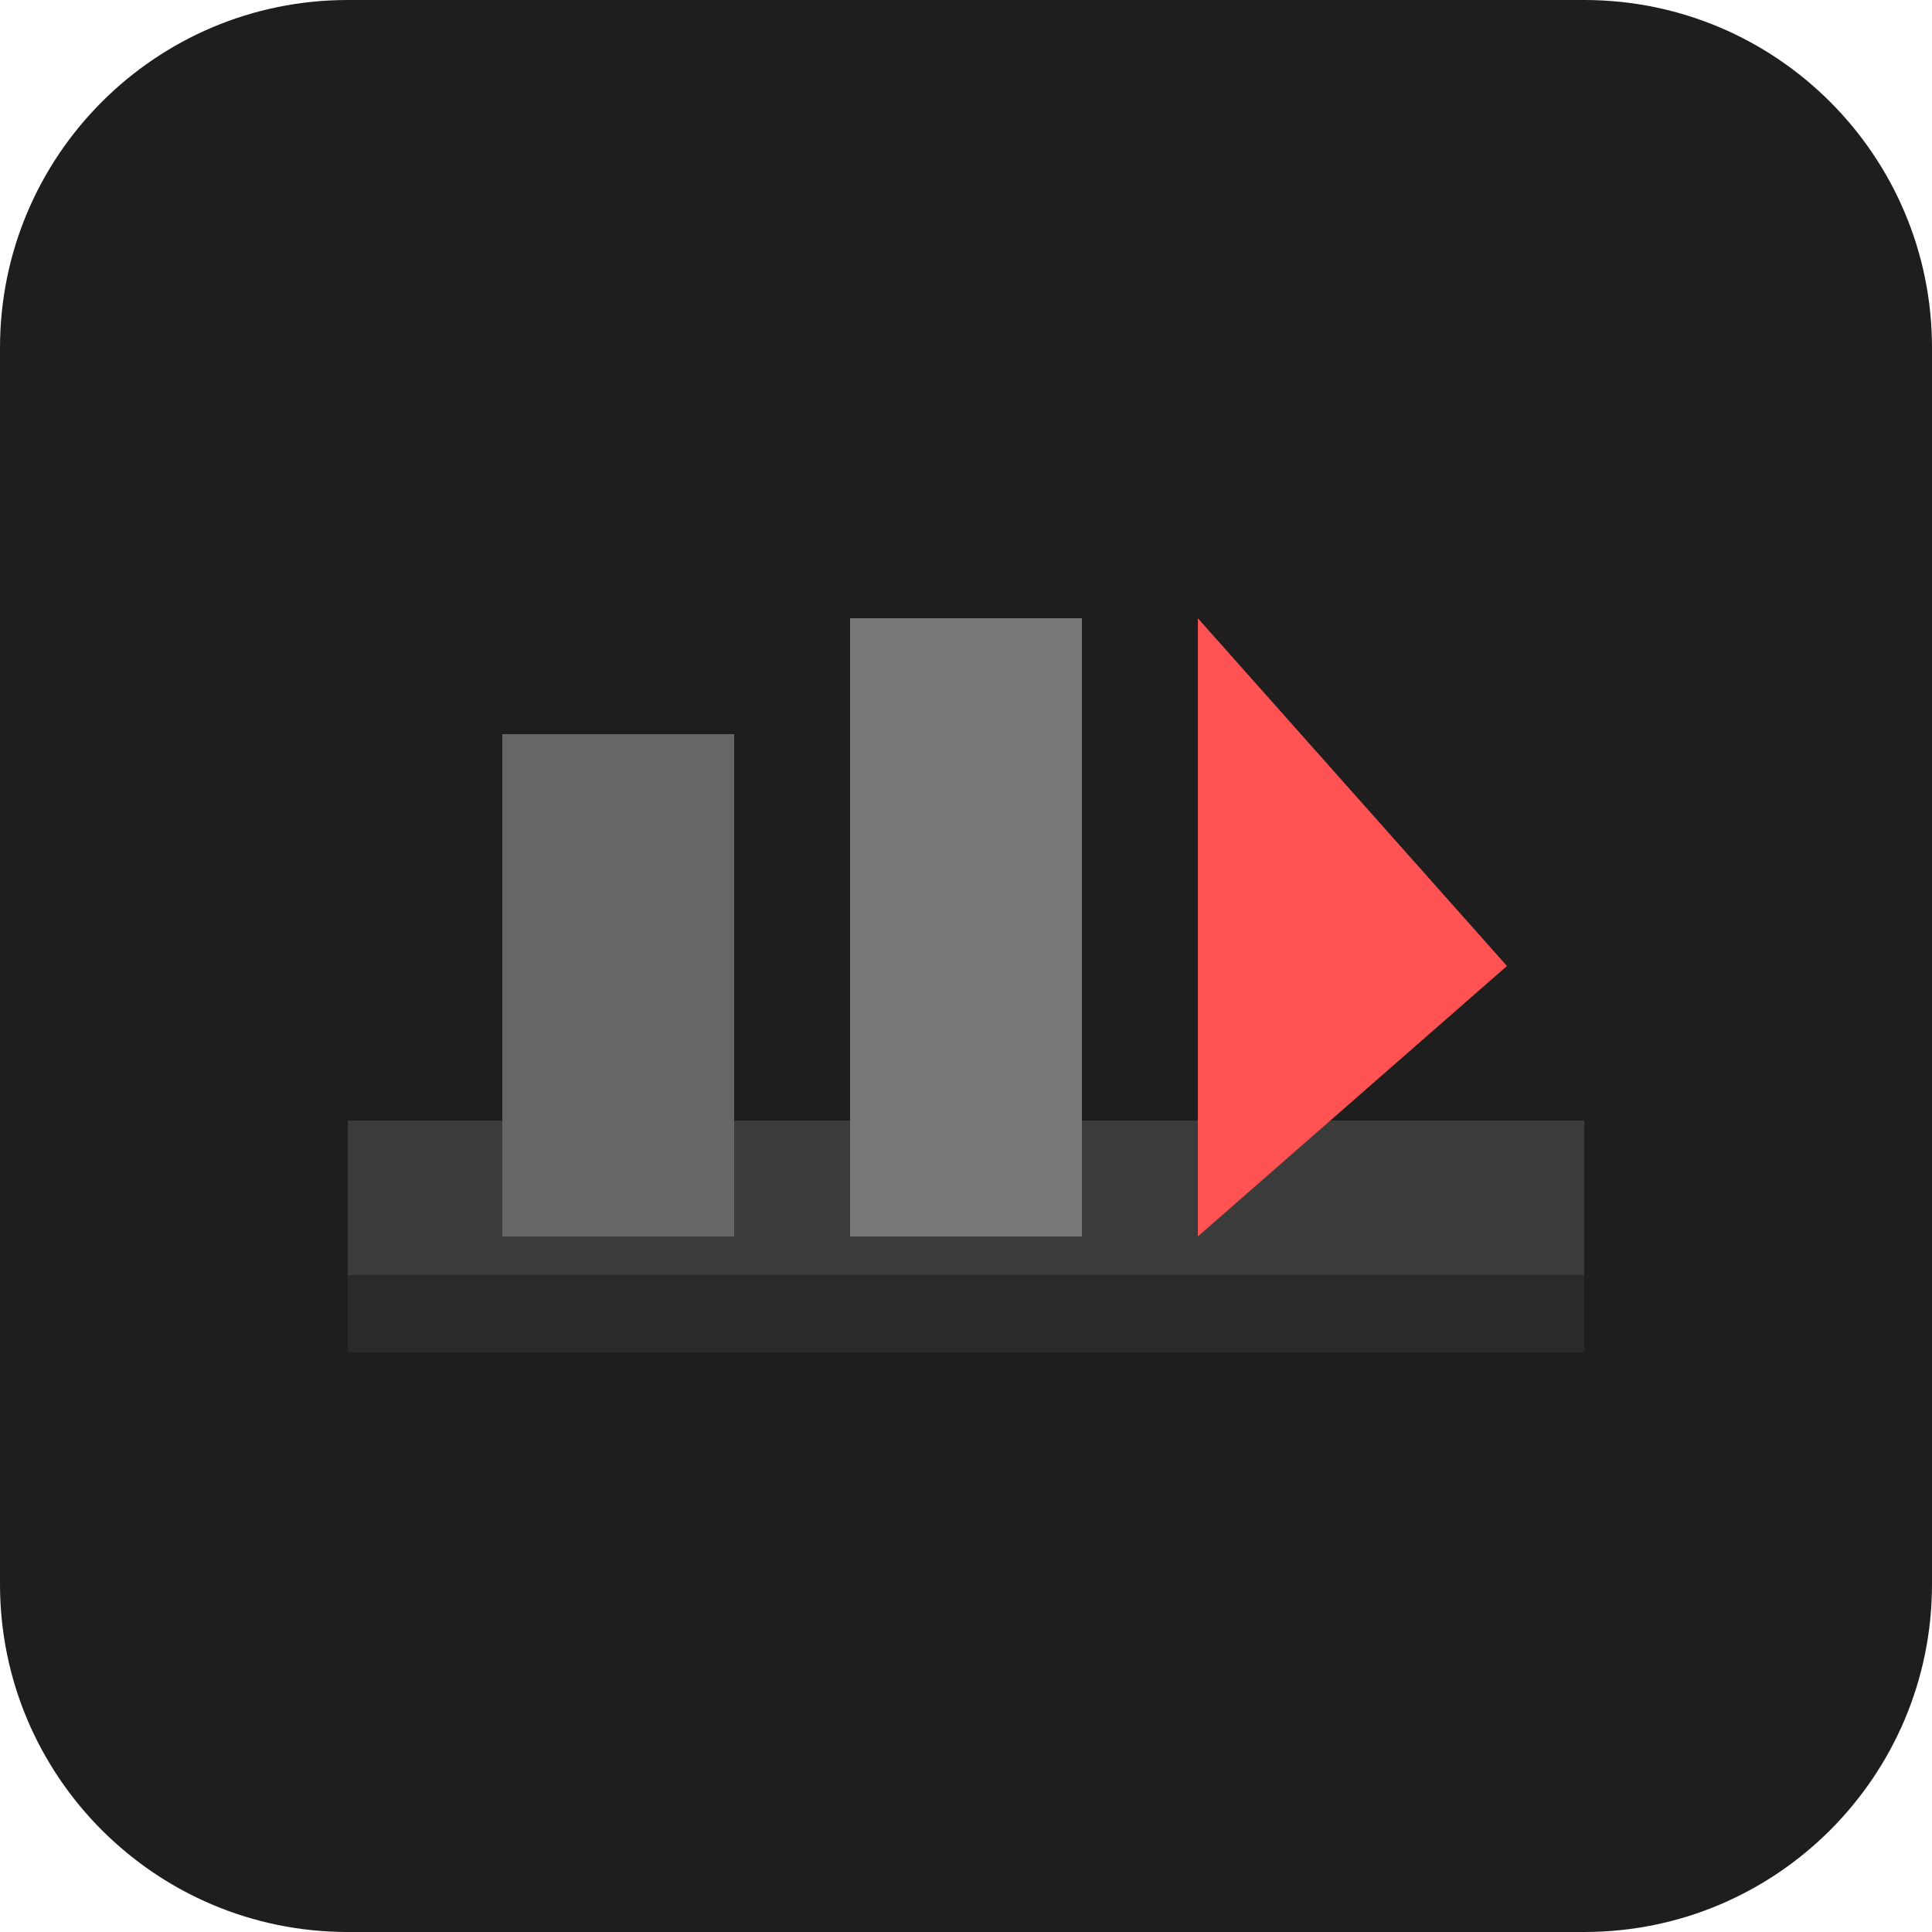
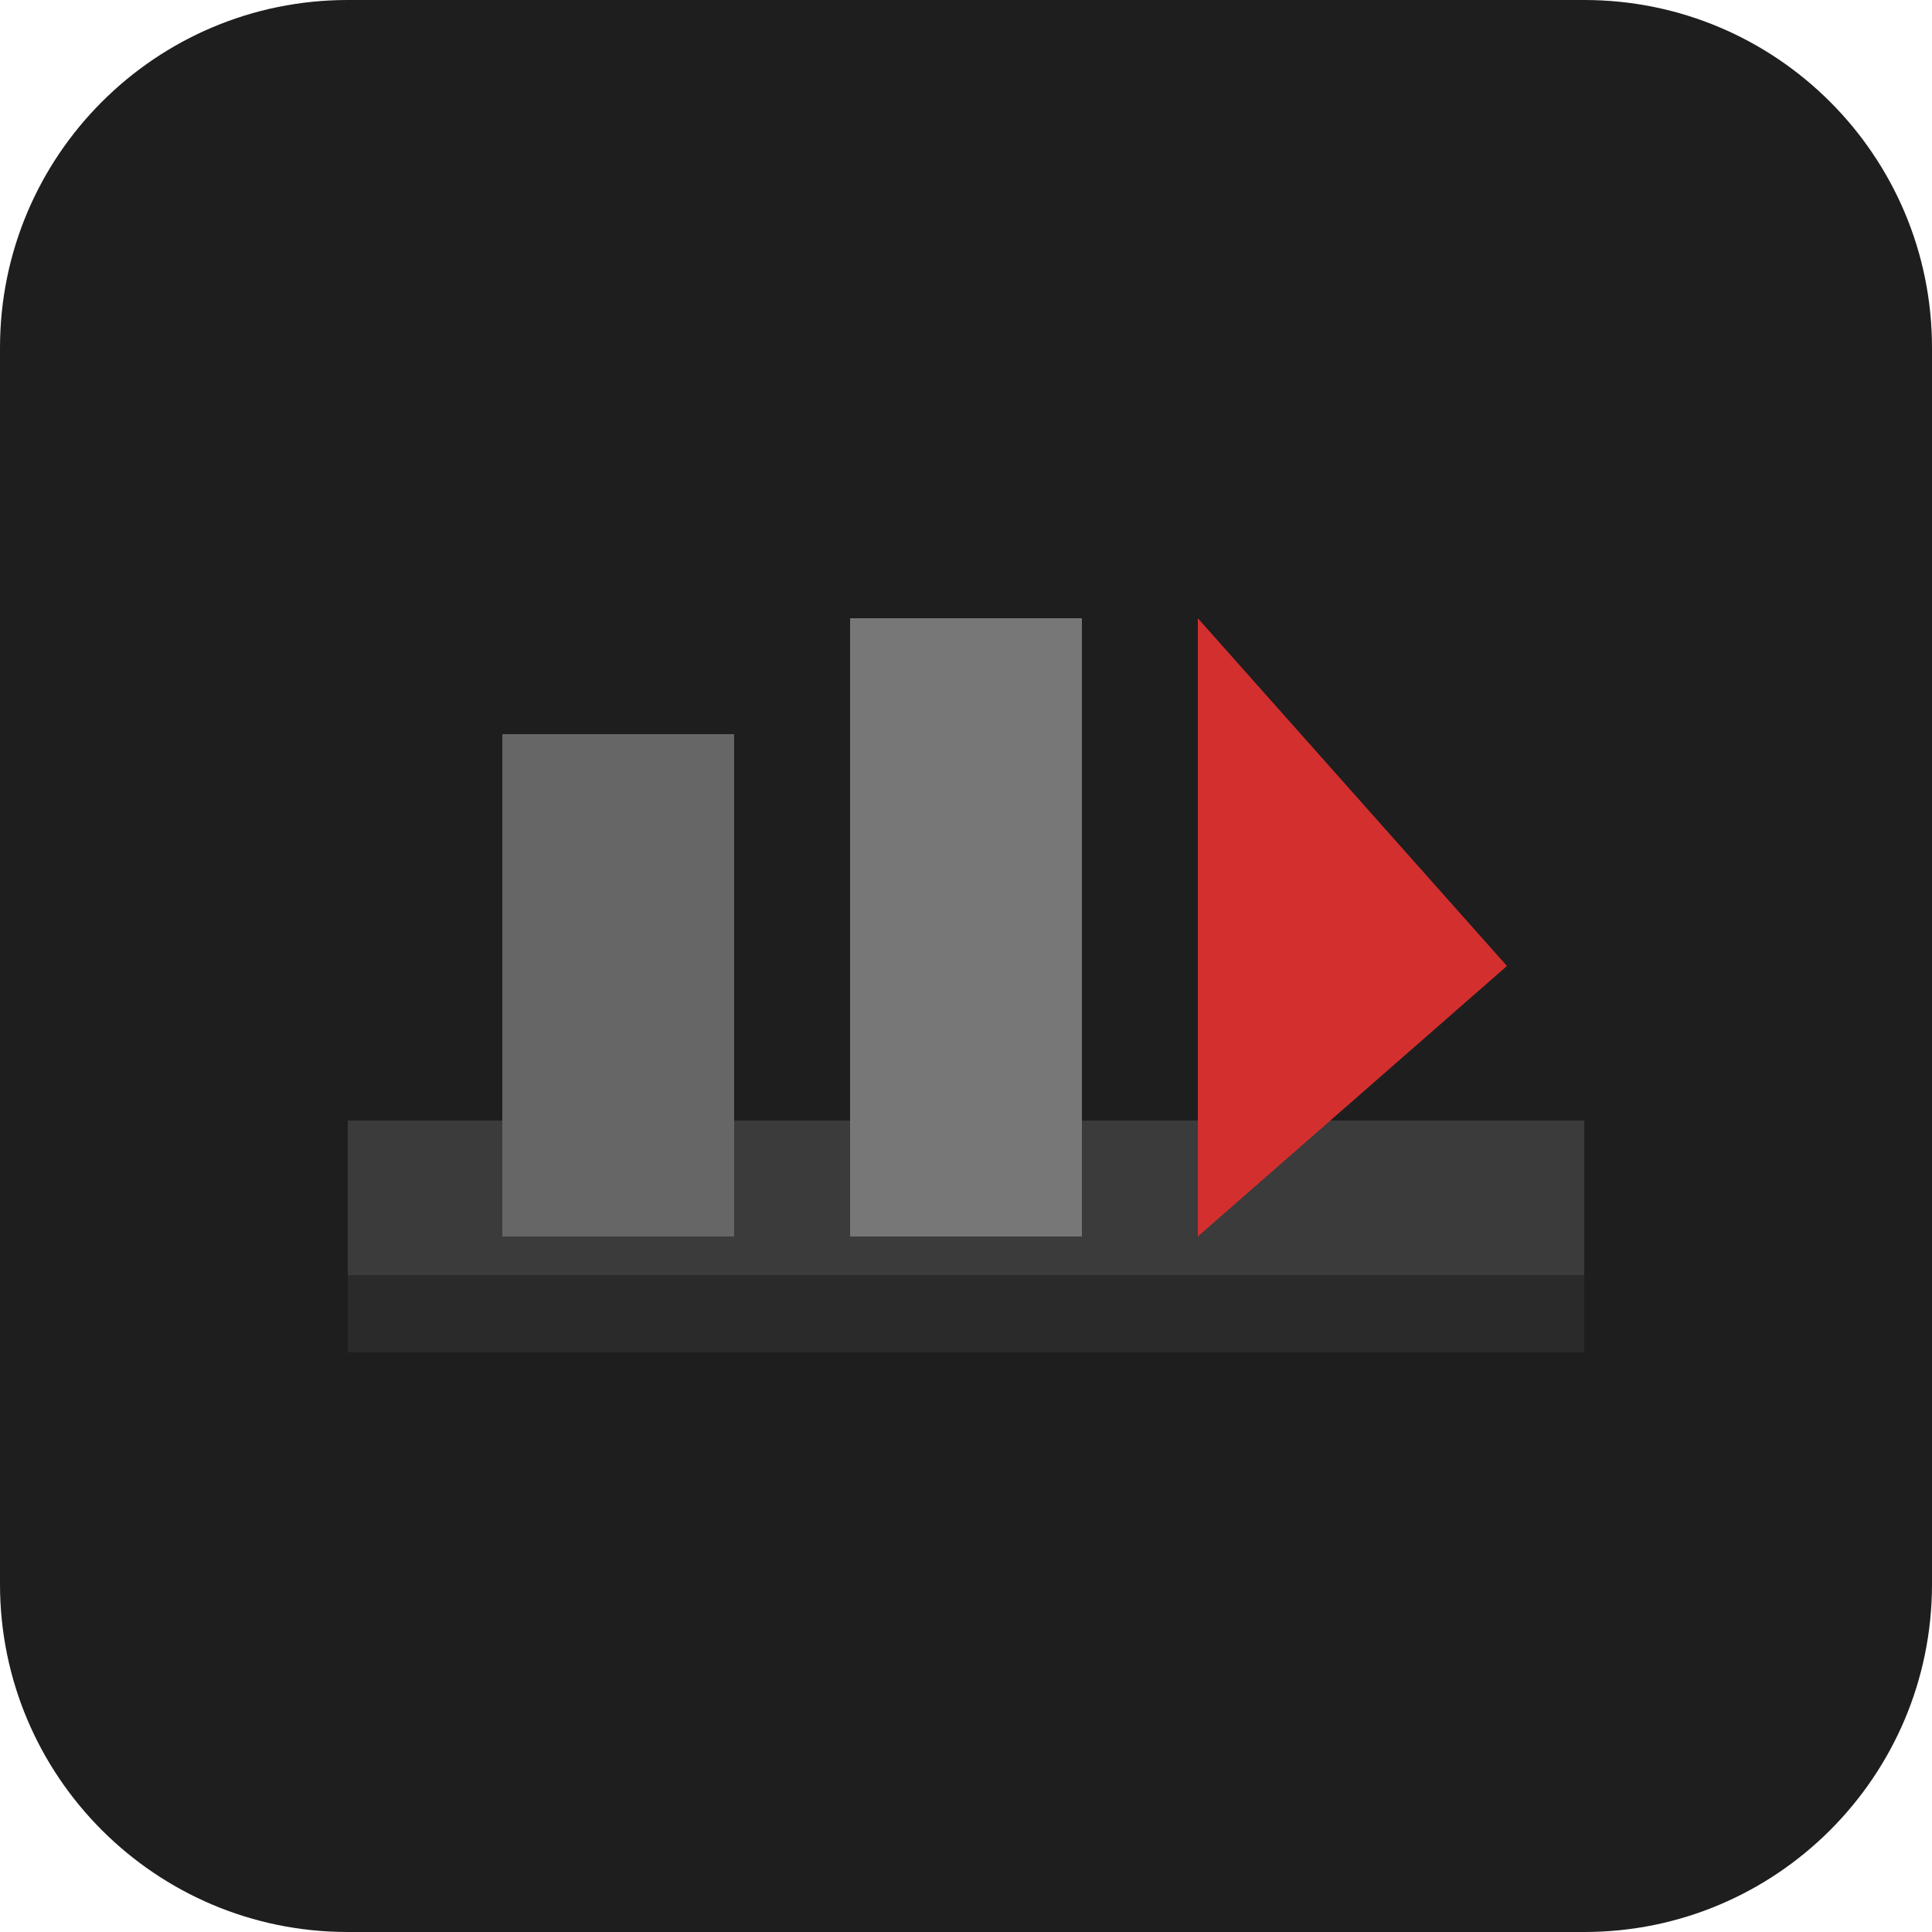
<svg xmlns="http://www.w3.org/2000/svg" viewBox="0 0 100 100">
  <rect x="0" y="0" width="100" height="100" rx="18" fill="#1e1e1e" />
  <rect x="18" y="58" width="64" height="12" fill="#3b3b3b" />
  <rect x="18" y="66" width="64" height="4" fill="#2a2a2a" />
  <rect x="26" y="38" width="12" height="26" fill="#666" />
  <rect x="44" y="32" width="12" height="32" fill="#777" />
-   <polygon points="62,32 78,50 62,64" fill="#ff5252" />
+   <polygon points="62,32 78,50 62,64" fill="#d32f2f" />
</svg>
